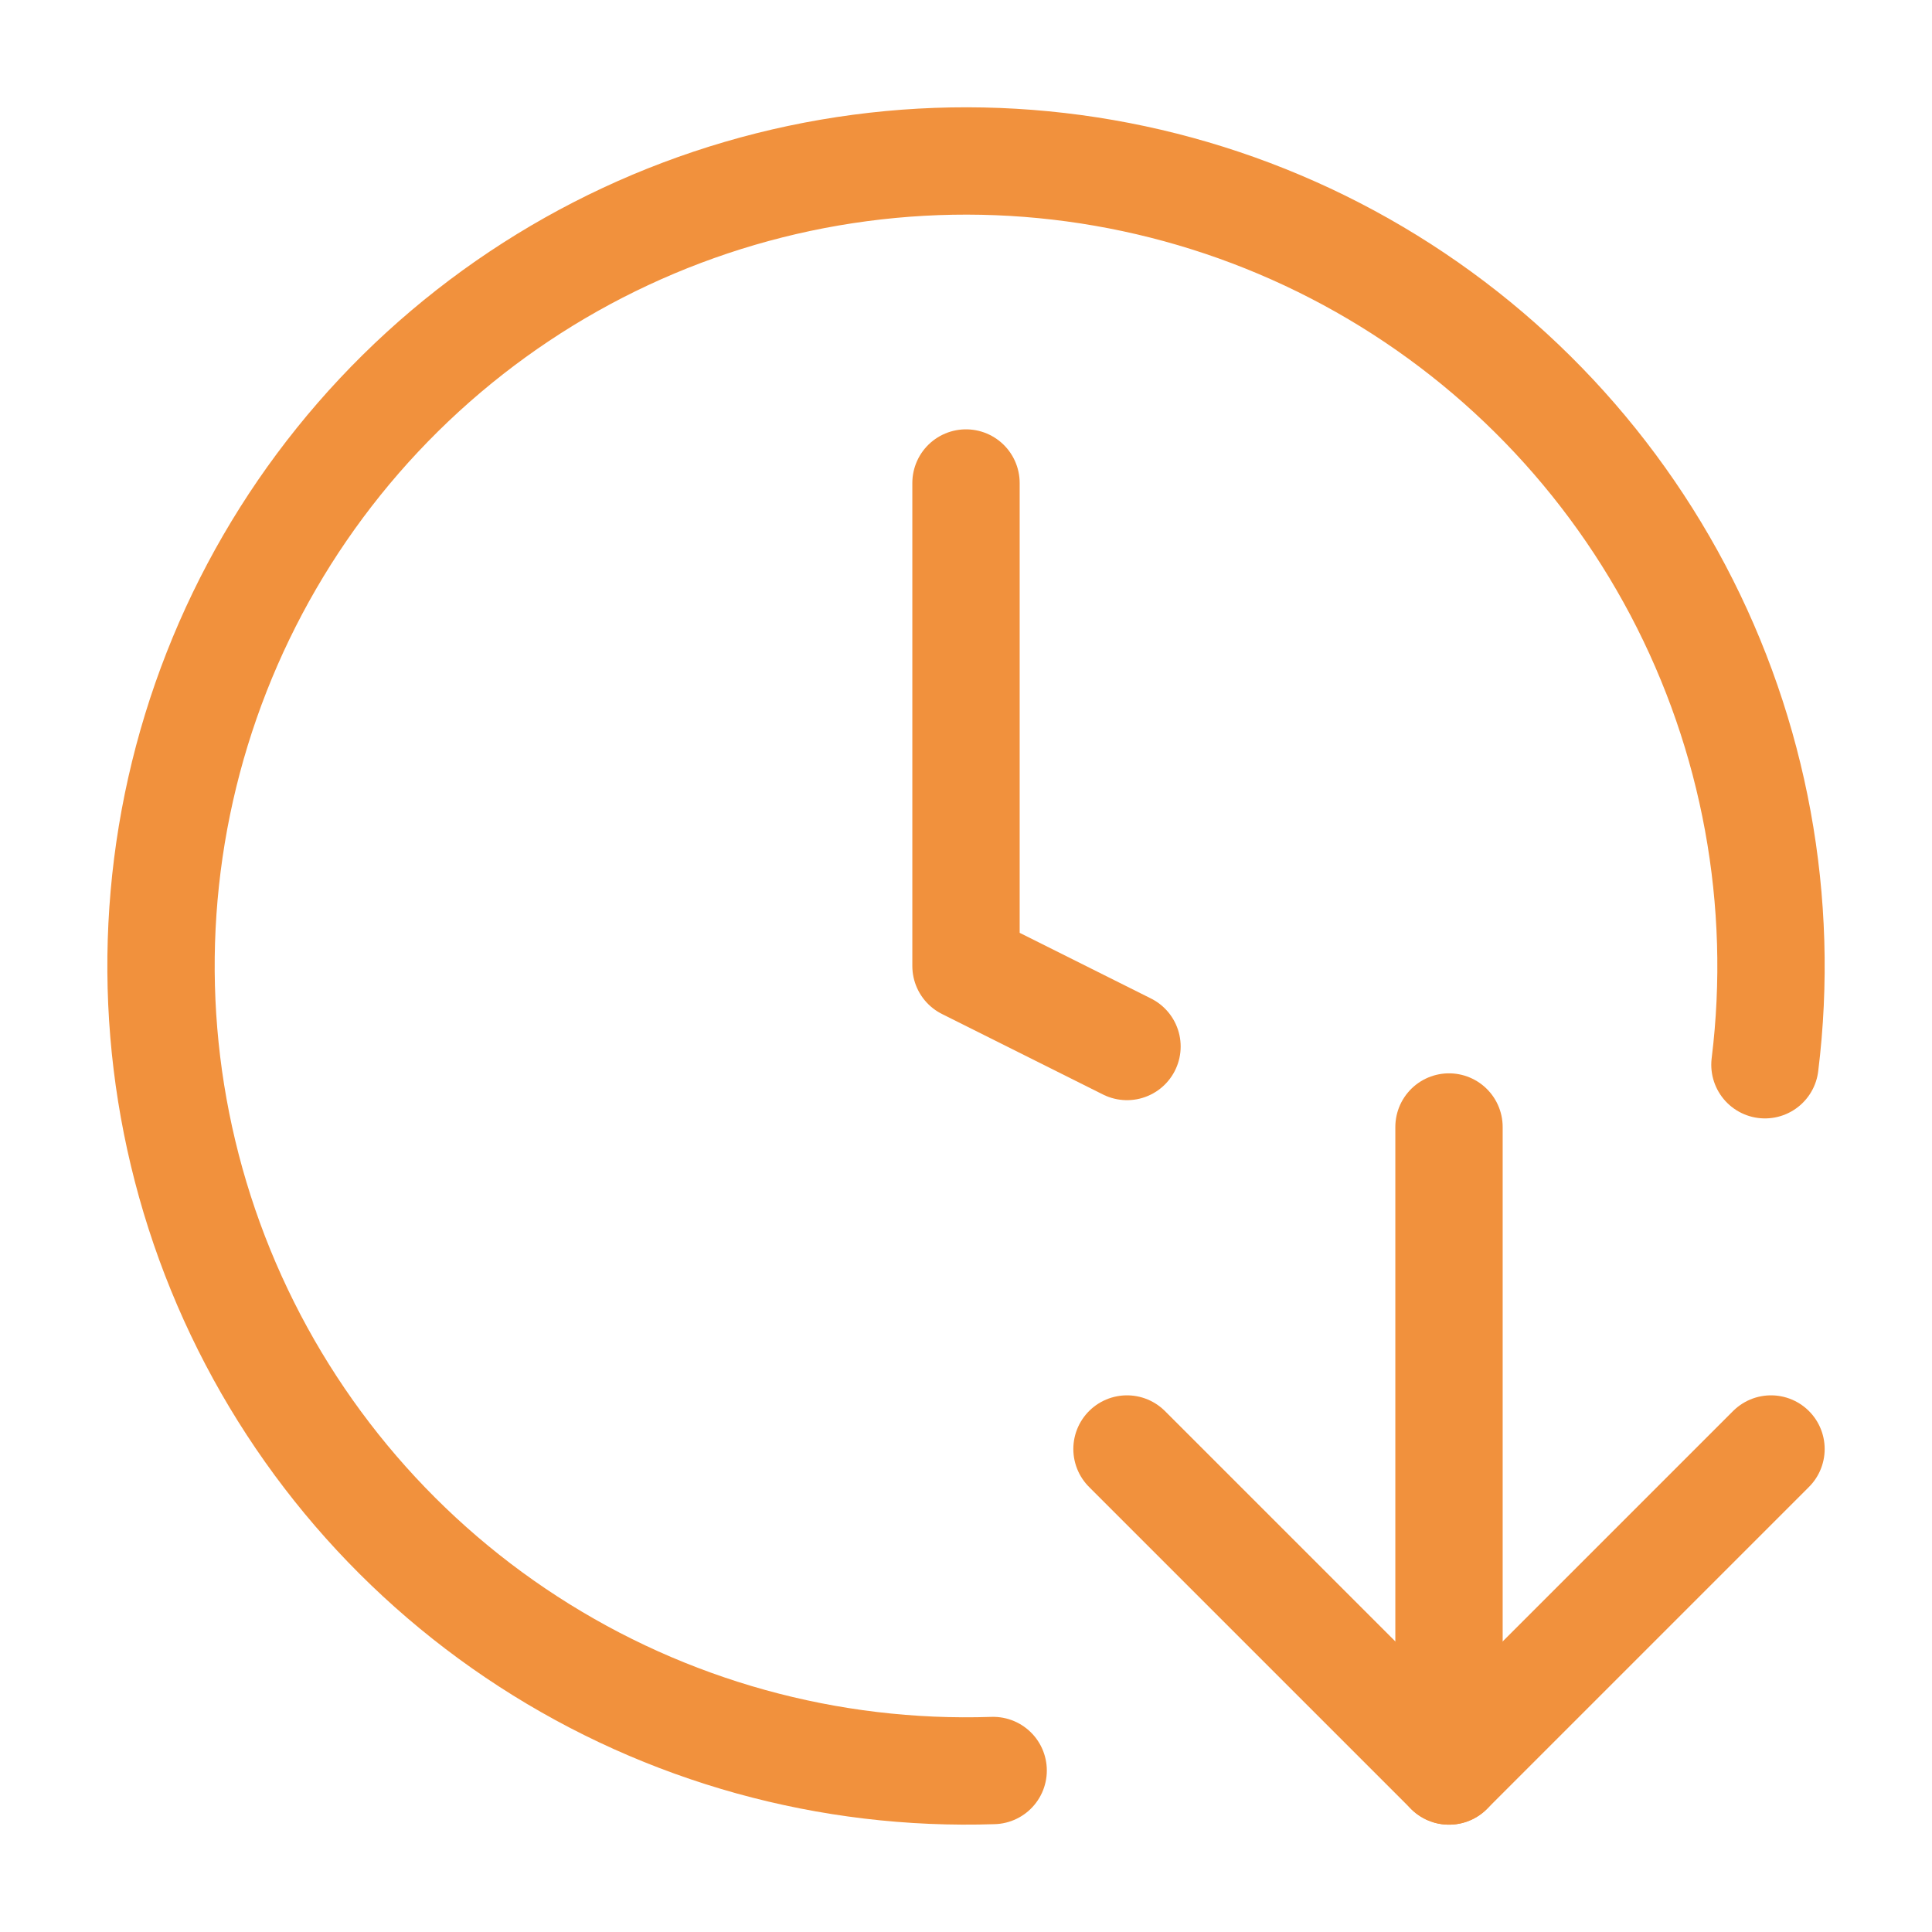
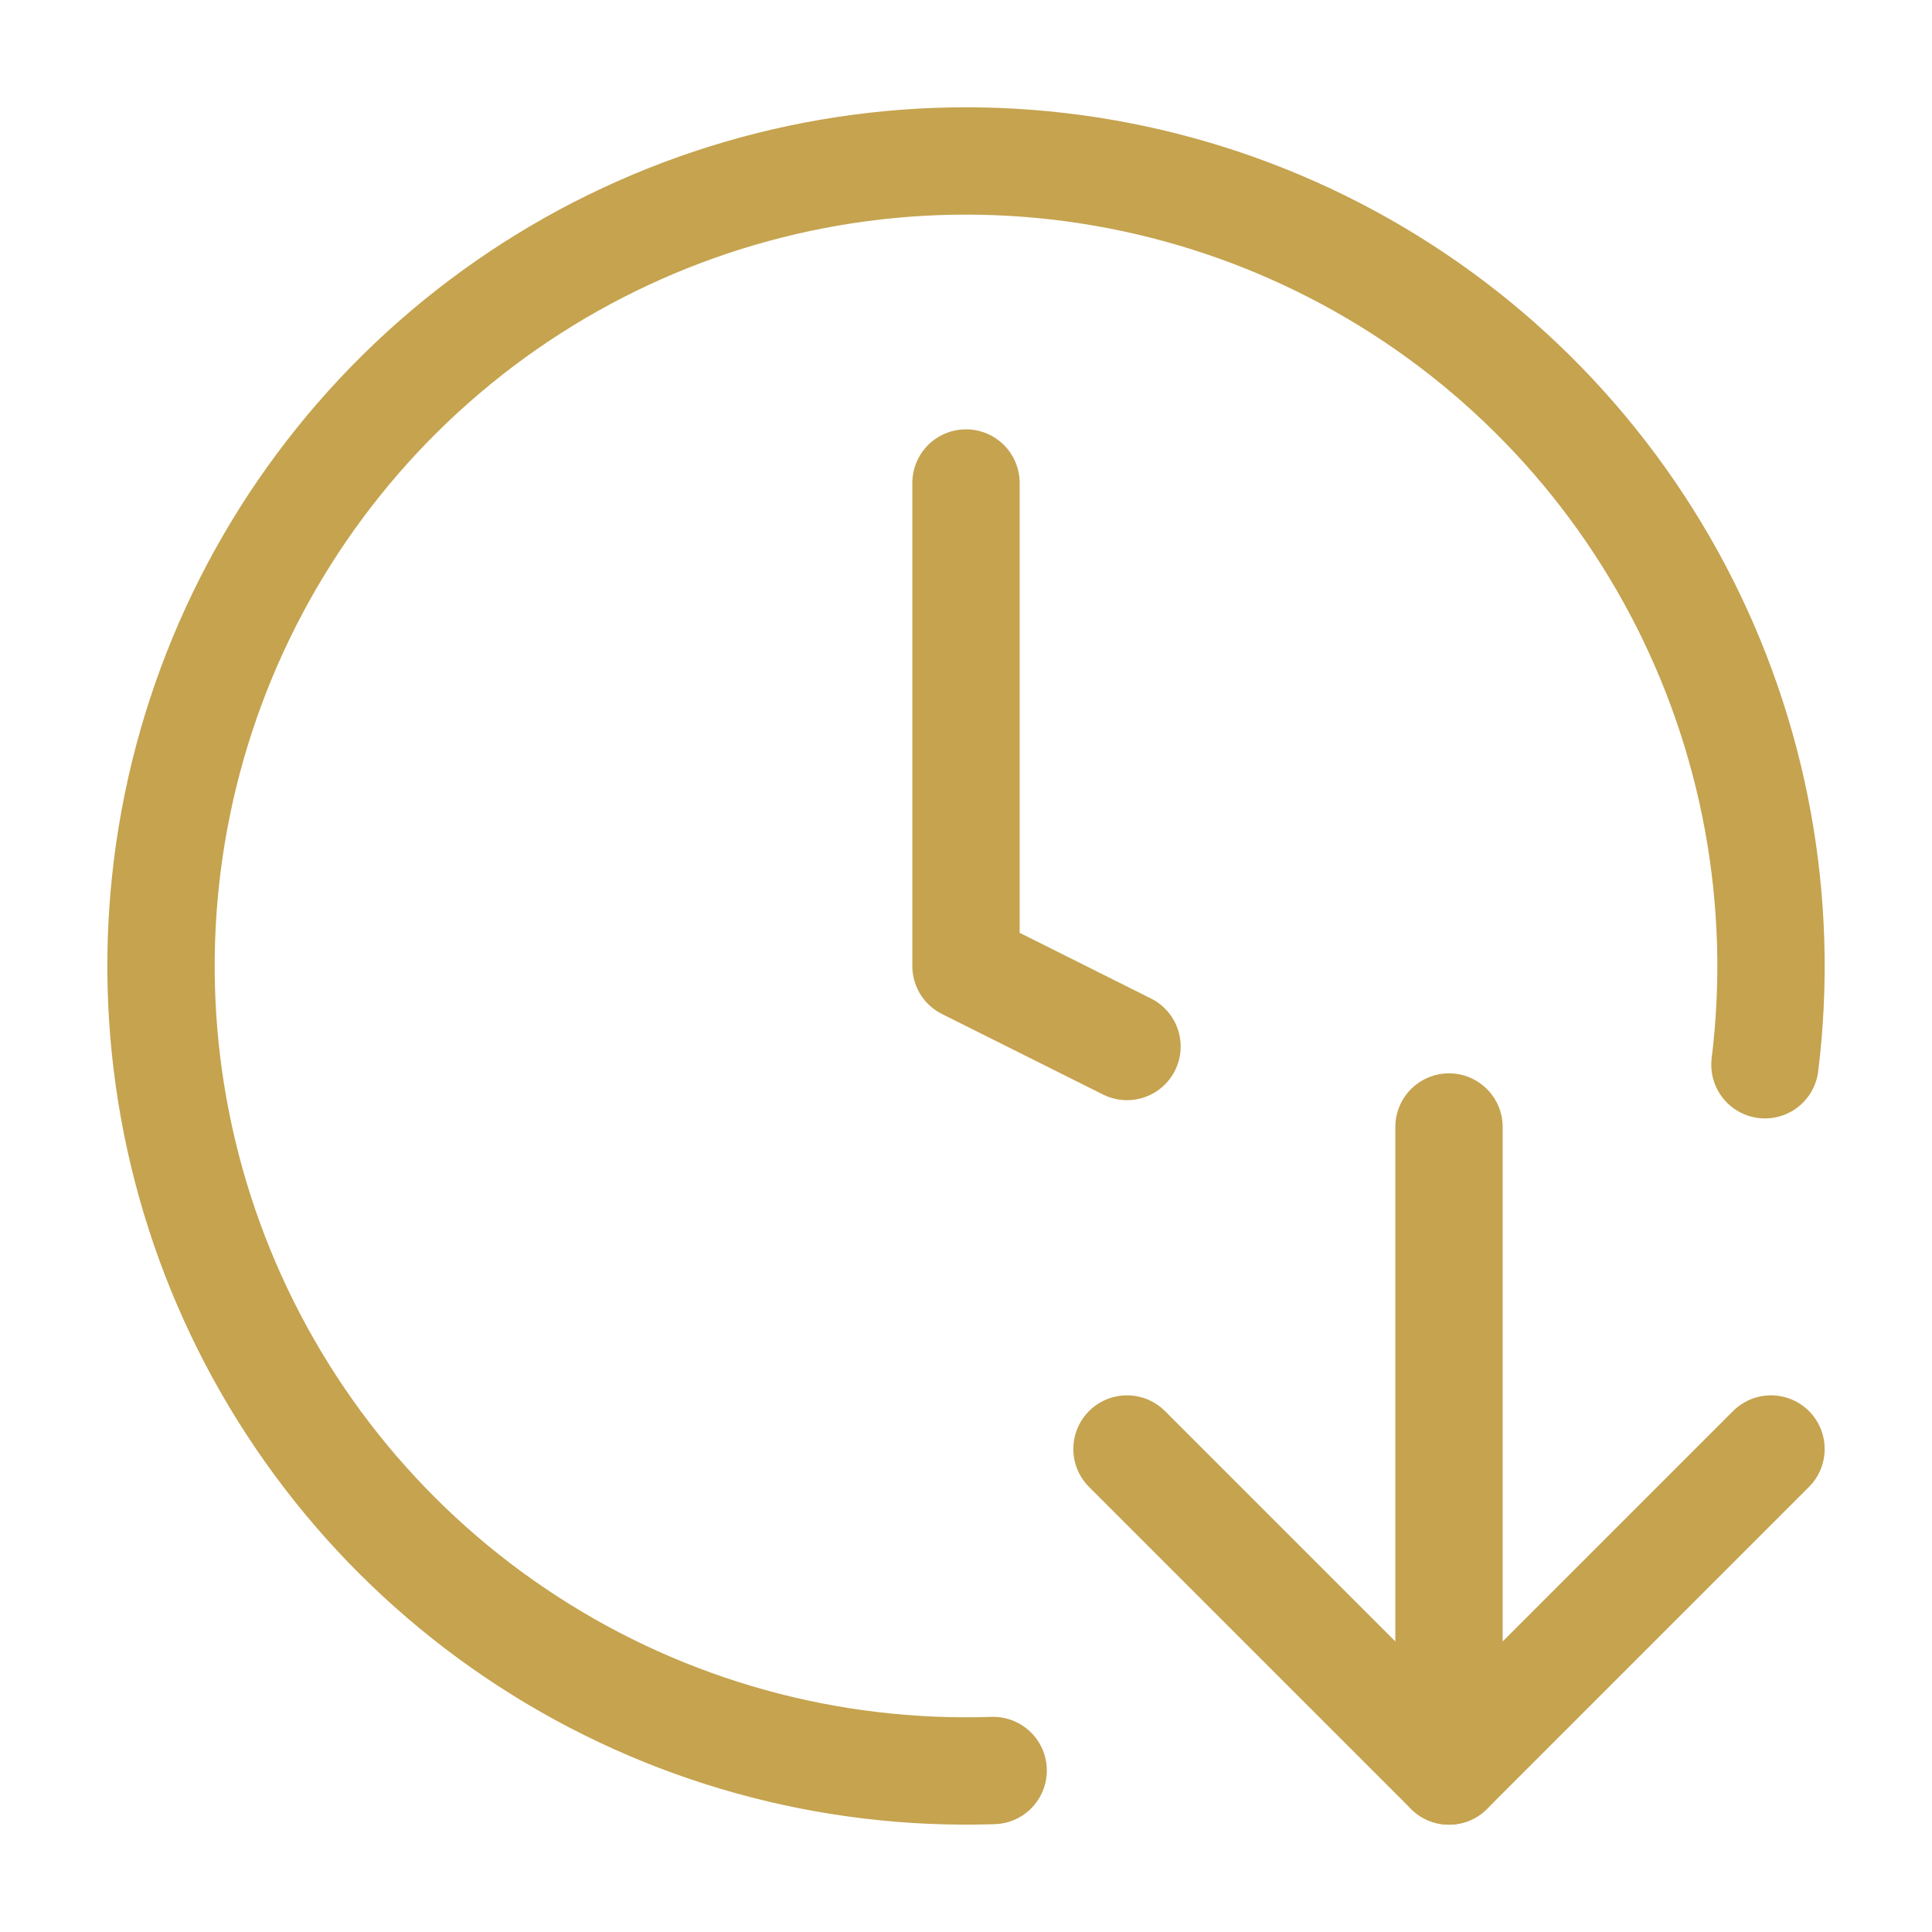
<svg xmlns="http://www.w3.org/2000/svg" width="36" height="36" viewBox="0 0 36 36" fill="none">
-   <path d="M18.506 32.991C15.441 33.094 12.418 32.256 9.844 30.588C7.27 28.921 5.269 26.504 4.111 23.664C2.953 20.824 2.693 17.698 3.366 14.706C4.04 11.713 5.614 9 7.877 6.93C10.141 4.86 12.984 3.534 16.024 3.13C19.064 2.726 22.155 3.264 24.881 4.671C27.606 6.078 29.834 8.286 31.266 10.998C32.697 13.711 33.263 16.797 32.887 19.84" stroke="#F1913D" stroke-width="2" stroke-linecap="round" stroke-linejoin="round" />
-   <path d="M18 9V18L21 19.5" stroke="#F1913D" stroke-width="2" stroke-linecap="round" stroke-linejoin="round" />
-   <path d="M21 27L27 33L33 27" stroke="#F1913D" stroke-width="2" stroke-linecap="round" stroke-linejoin="round" />
-   <path d="M27 21V33" stroke="#F1913D" stroke-width="2" stroke-linecap="round" stroke-linejoin="round" />
+   <path d="M18.506 32.991C15.441 33.094 12.418 32.256 9.844 30.588C7.27 28.921 5.269 26.504 4.111 23.664C2.953 20.824 2.693 17.698 3.366 14.706C4.04 11.713 5.614 9 7.877 6.93C10.141 4.86 12.984 3.534 16.024 3.13C19.064 2.726 22.155 3.264 24.881 4.671C27.606 6.078 29.834 8.286 31.266 10.998C32.697 13.711 33.263 16.797 32.887 19.84" stroke="#C5A34F" stroke-width="2" stroke-linecap="round" stroke-linejoin="round" />
+   <path d="M18 9V18L21 19.5" stroke="#C5A34F" stroke-width="2" stroke-linecap="round" stroke-linejoin="round" />
+   <path d="M21 27L27 33L33 27" stroke="#C5A34F" stroke-width="2" stroke-linecap="round" stroke-linejoin="round" />
+   <path d="M27 21V33" stroke="#C5A34F" stroke-width="2" stroke-linecap="round" stroke-linejoin="round" />
</svg>
